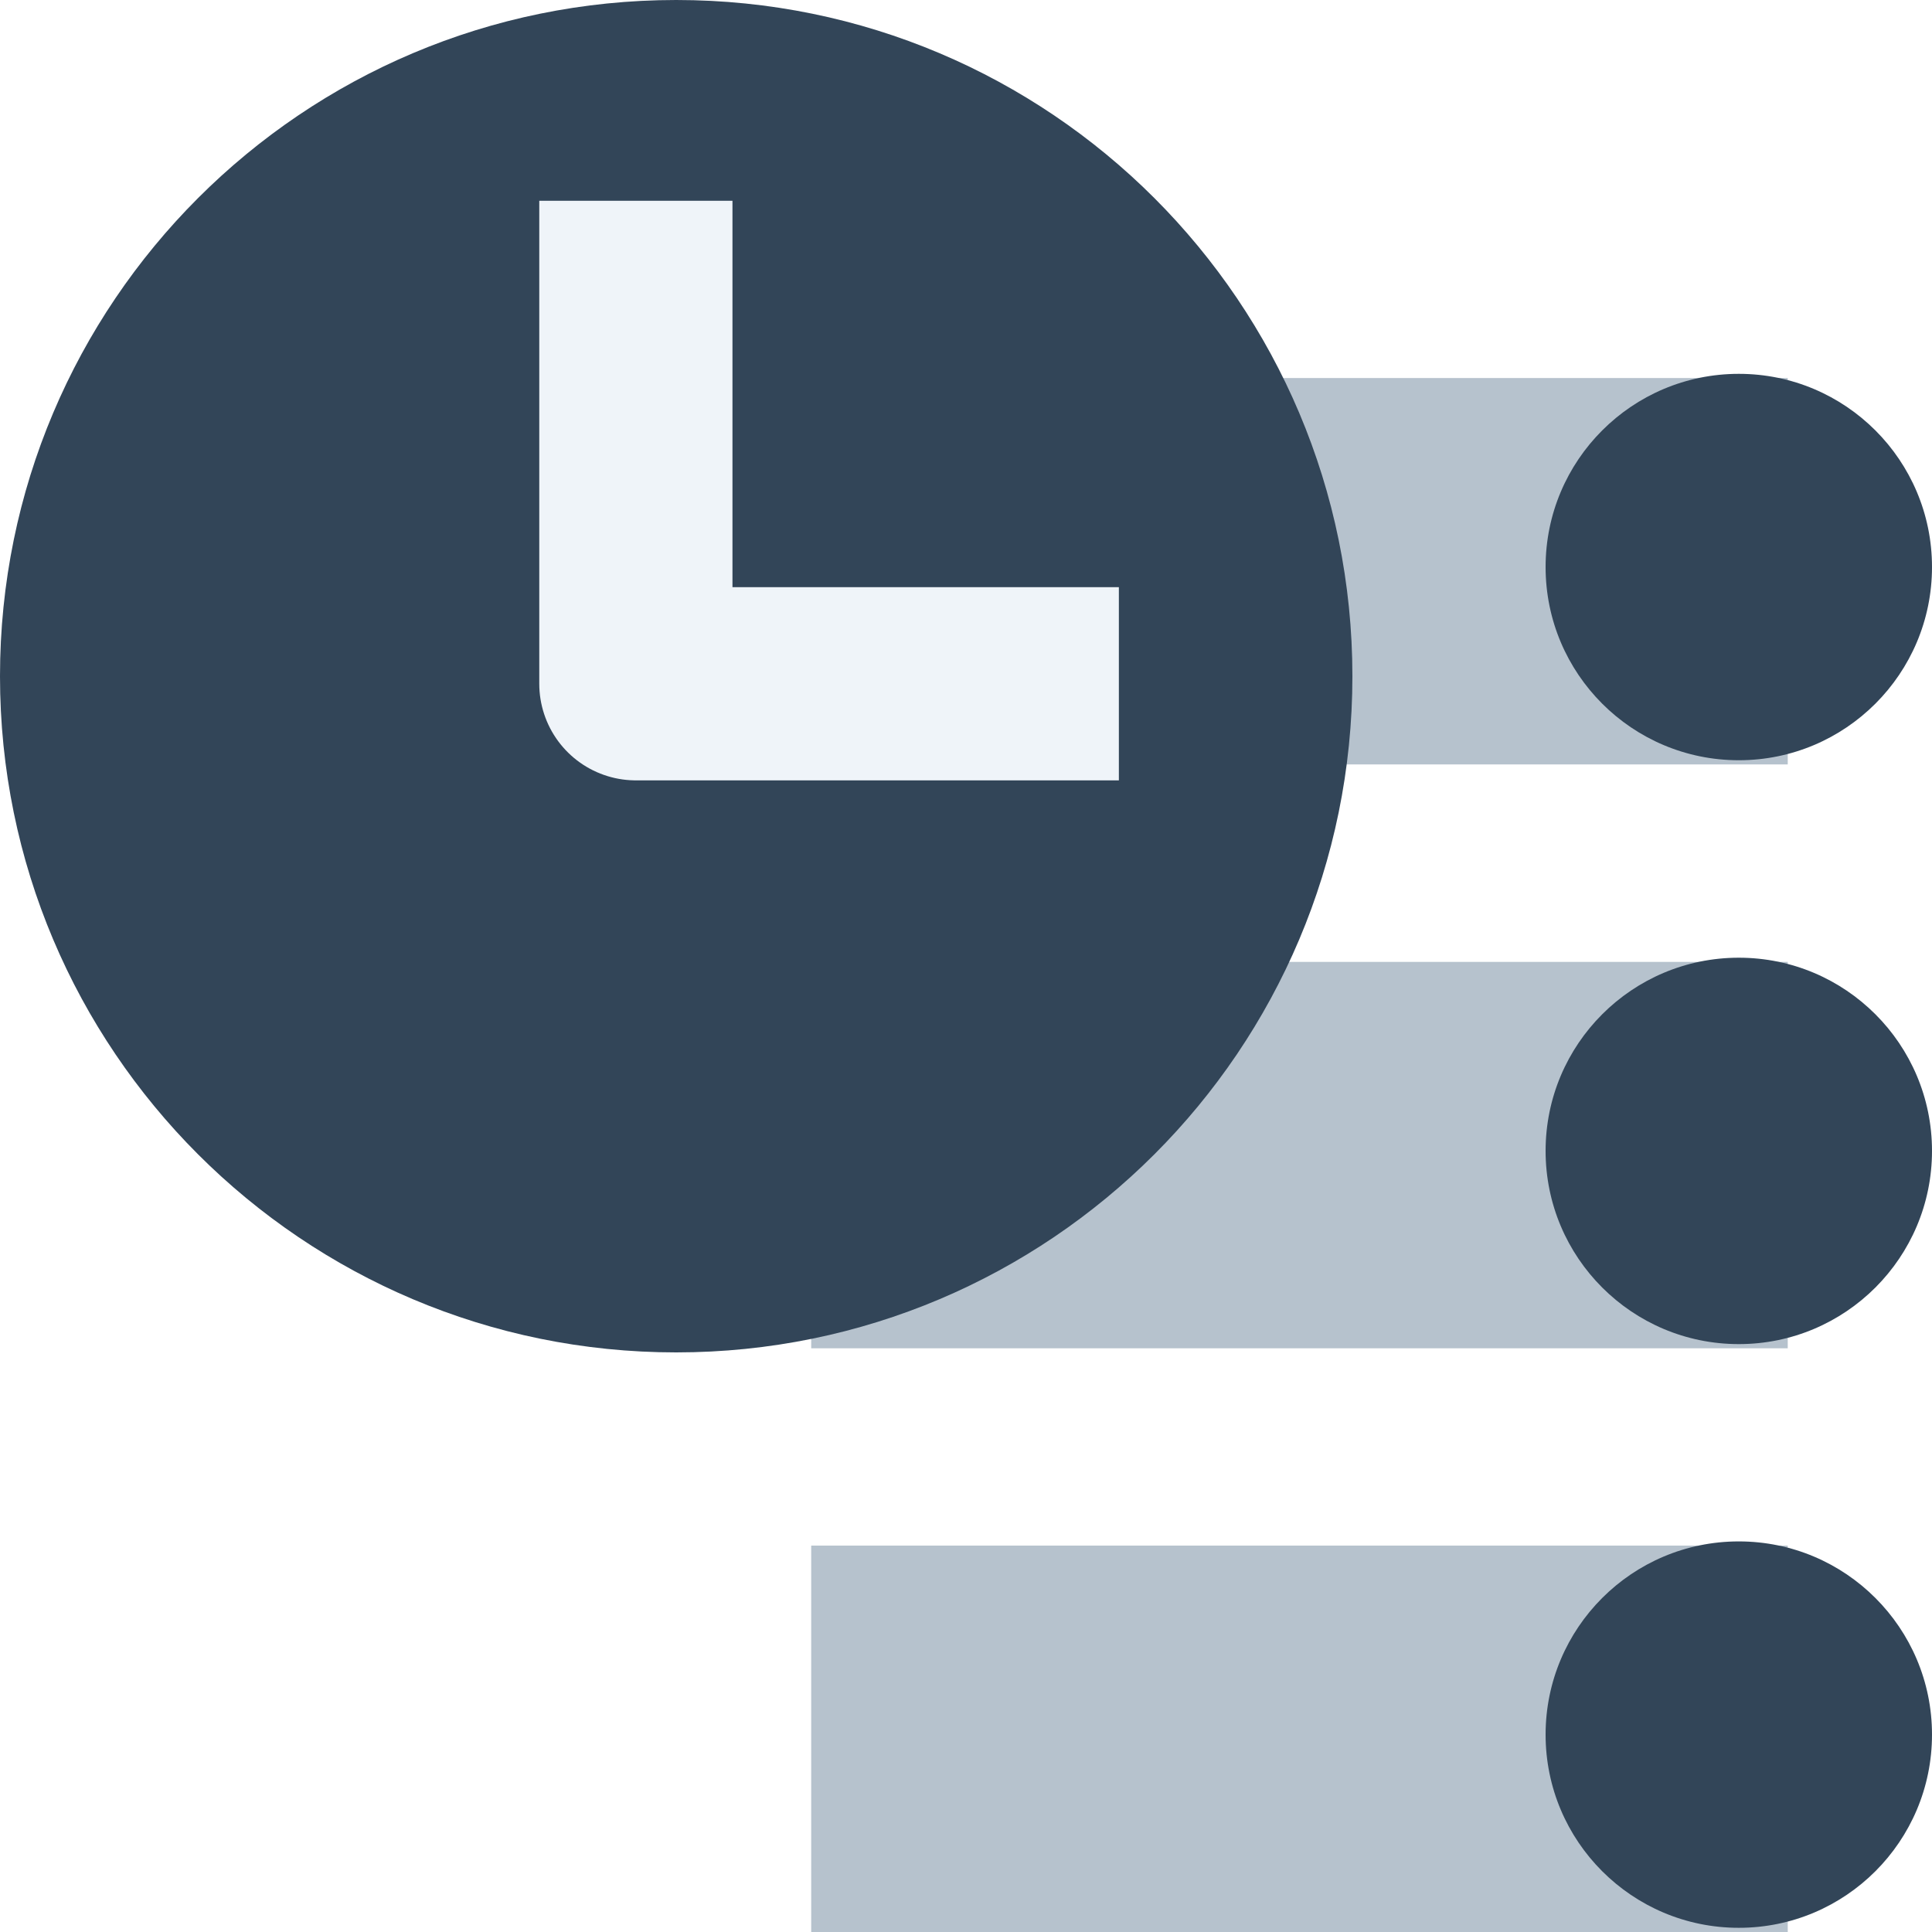
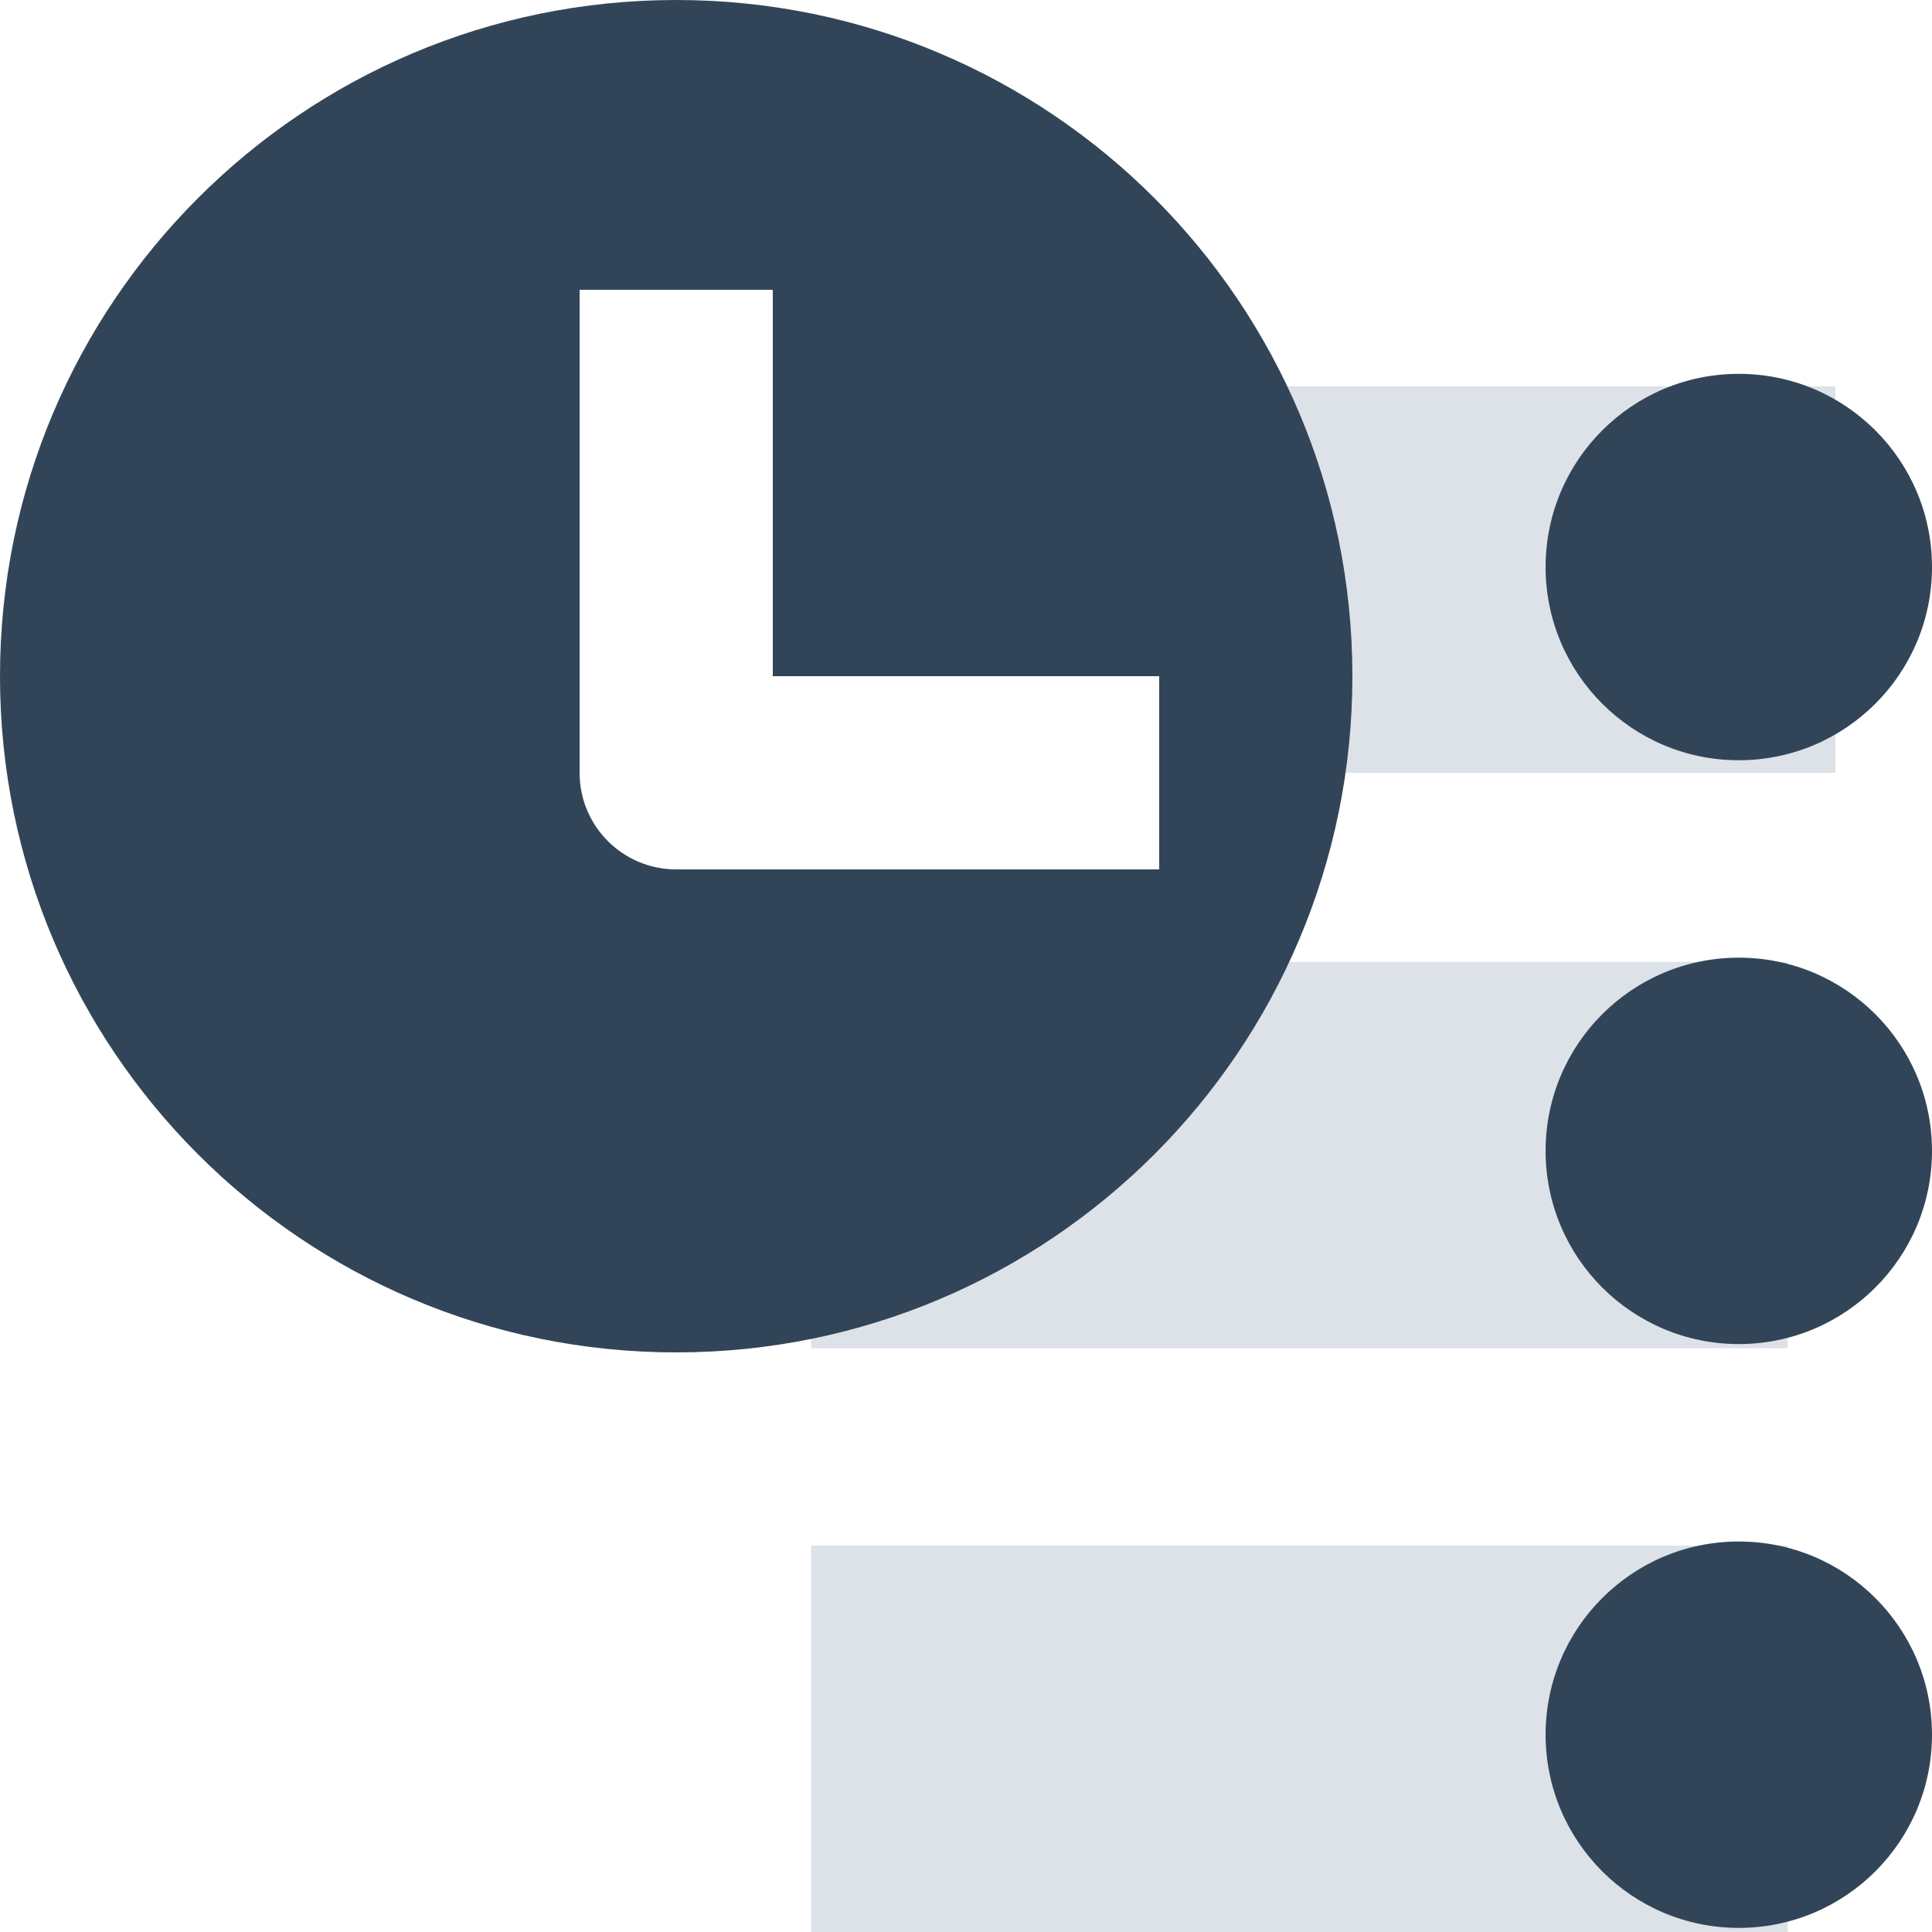
- <svg xmlns="http://www.w3.org/2000/svg" width="24" height="24" viewBox="0 0 24 24" fill="none">
-   <rect x="10.077" y="4.696" width="12.131" height="4.8" fill="#B6C2CD" />
-   <circle cx="21.6" cy="7.044" r="2.4" fill="#324558" />
-   <rect x="10.077" y="11.949" width="12.131" height="4.8" fill="#B6C2CD" />
-   <circle cx="21.6" cy="14.297" r="2.4" fill="#324558" />
-   <rect x="10.077" y="19.2" width="12.131" height="4.8" fill="#B6C2CD" />
-   <circle cx="21.6" cy="21.548" r="2.4" fill="#324558" />
-   <circle cx="8.4" cy="8.4" r="8.4" fill="#324558" />
-   <path d="M7.899 2.494V8.494H13.899" stroke="#EFF4F9" stroke-width="2.4" stroke-linejoin="round" />
+ <svg xmlns="http://www.w3.org/2000/svg" width="16" height="16" viewBox="0 0 16 16" fill="none">
+   <g clip-path="url(#clip0_6673_104038)">
+     <rect x="10.4" y="3.2" width="4.8" height="3.2" fill="#B6C2CD" fill-opacity="0.48" />
+     <circle cx="14.4" cy="4.696" r="1.6" fill="#324558" />
+     <rect x="6.718" y="7.966" width="8.087" height="3.2" fill="#B6C2CD" fill-opacity="0.48" />
+     <circle cx="14.4" cy="9.531" r="1.6" fill="#324558" />
+     <rect x="6.718" y="12.8" width="8.087" height="3.2" fill="#B6C2CD" fill-opacity="0.48" />
+     <circle cx="14.4" cy="14.366" r="1.6" fill="#324558" />
+     <path fill-rule="evenodd" clip-rule="evenodd" d="M5.6 11.2C8.693 11.2 11.2 8.693 11.2 5.6C11.2 2.507 8.693 0 5.6 0C2.507 0 0 2.507 0 5.6C0 8.693 2.507 11.2 5.6 11.2ZM4.8 2.4V6.4C4.8 6.842 5.158 7.2 5.6 7.2H9.6V5.6H6.4V2.4H4.8Z" fill="#324558" />
+   </g>
+   <defs>
+     <clipPath id="clip0_6673_104038">
+       <rect width="16" height="16" fill="#324558" />
+     </clipPath>
+   </defs>
</svg>
